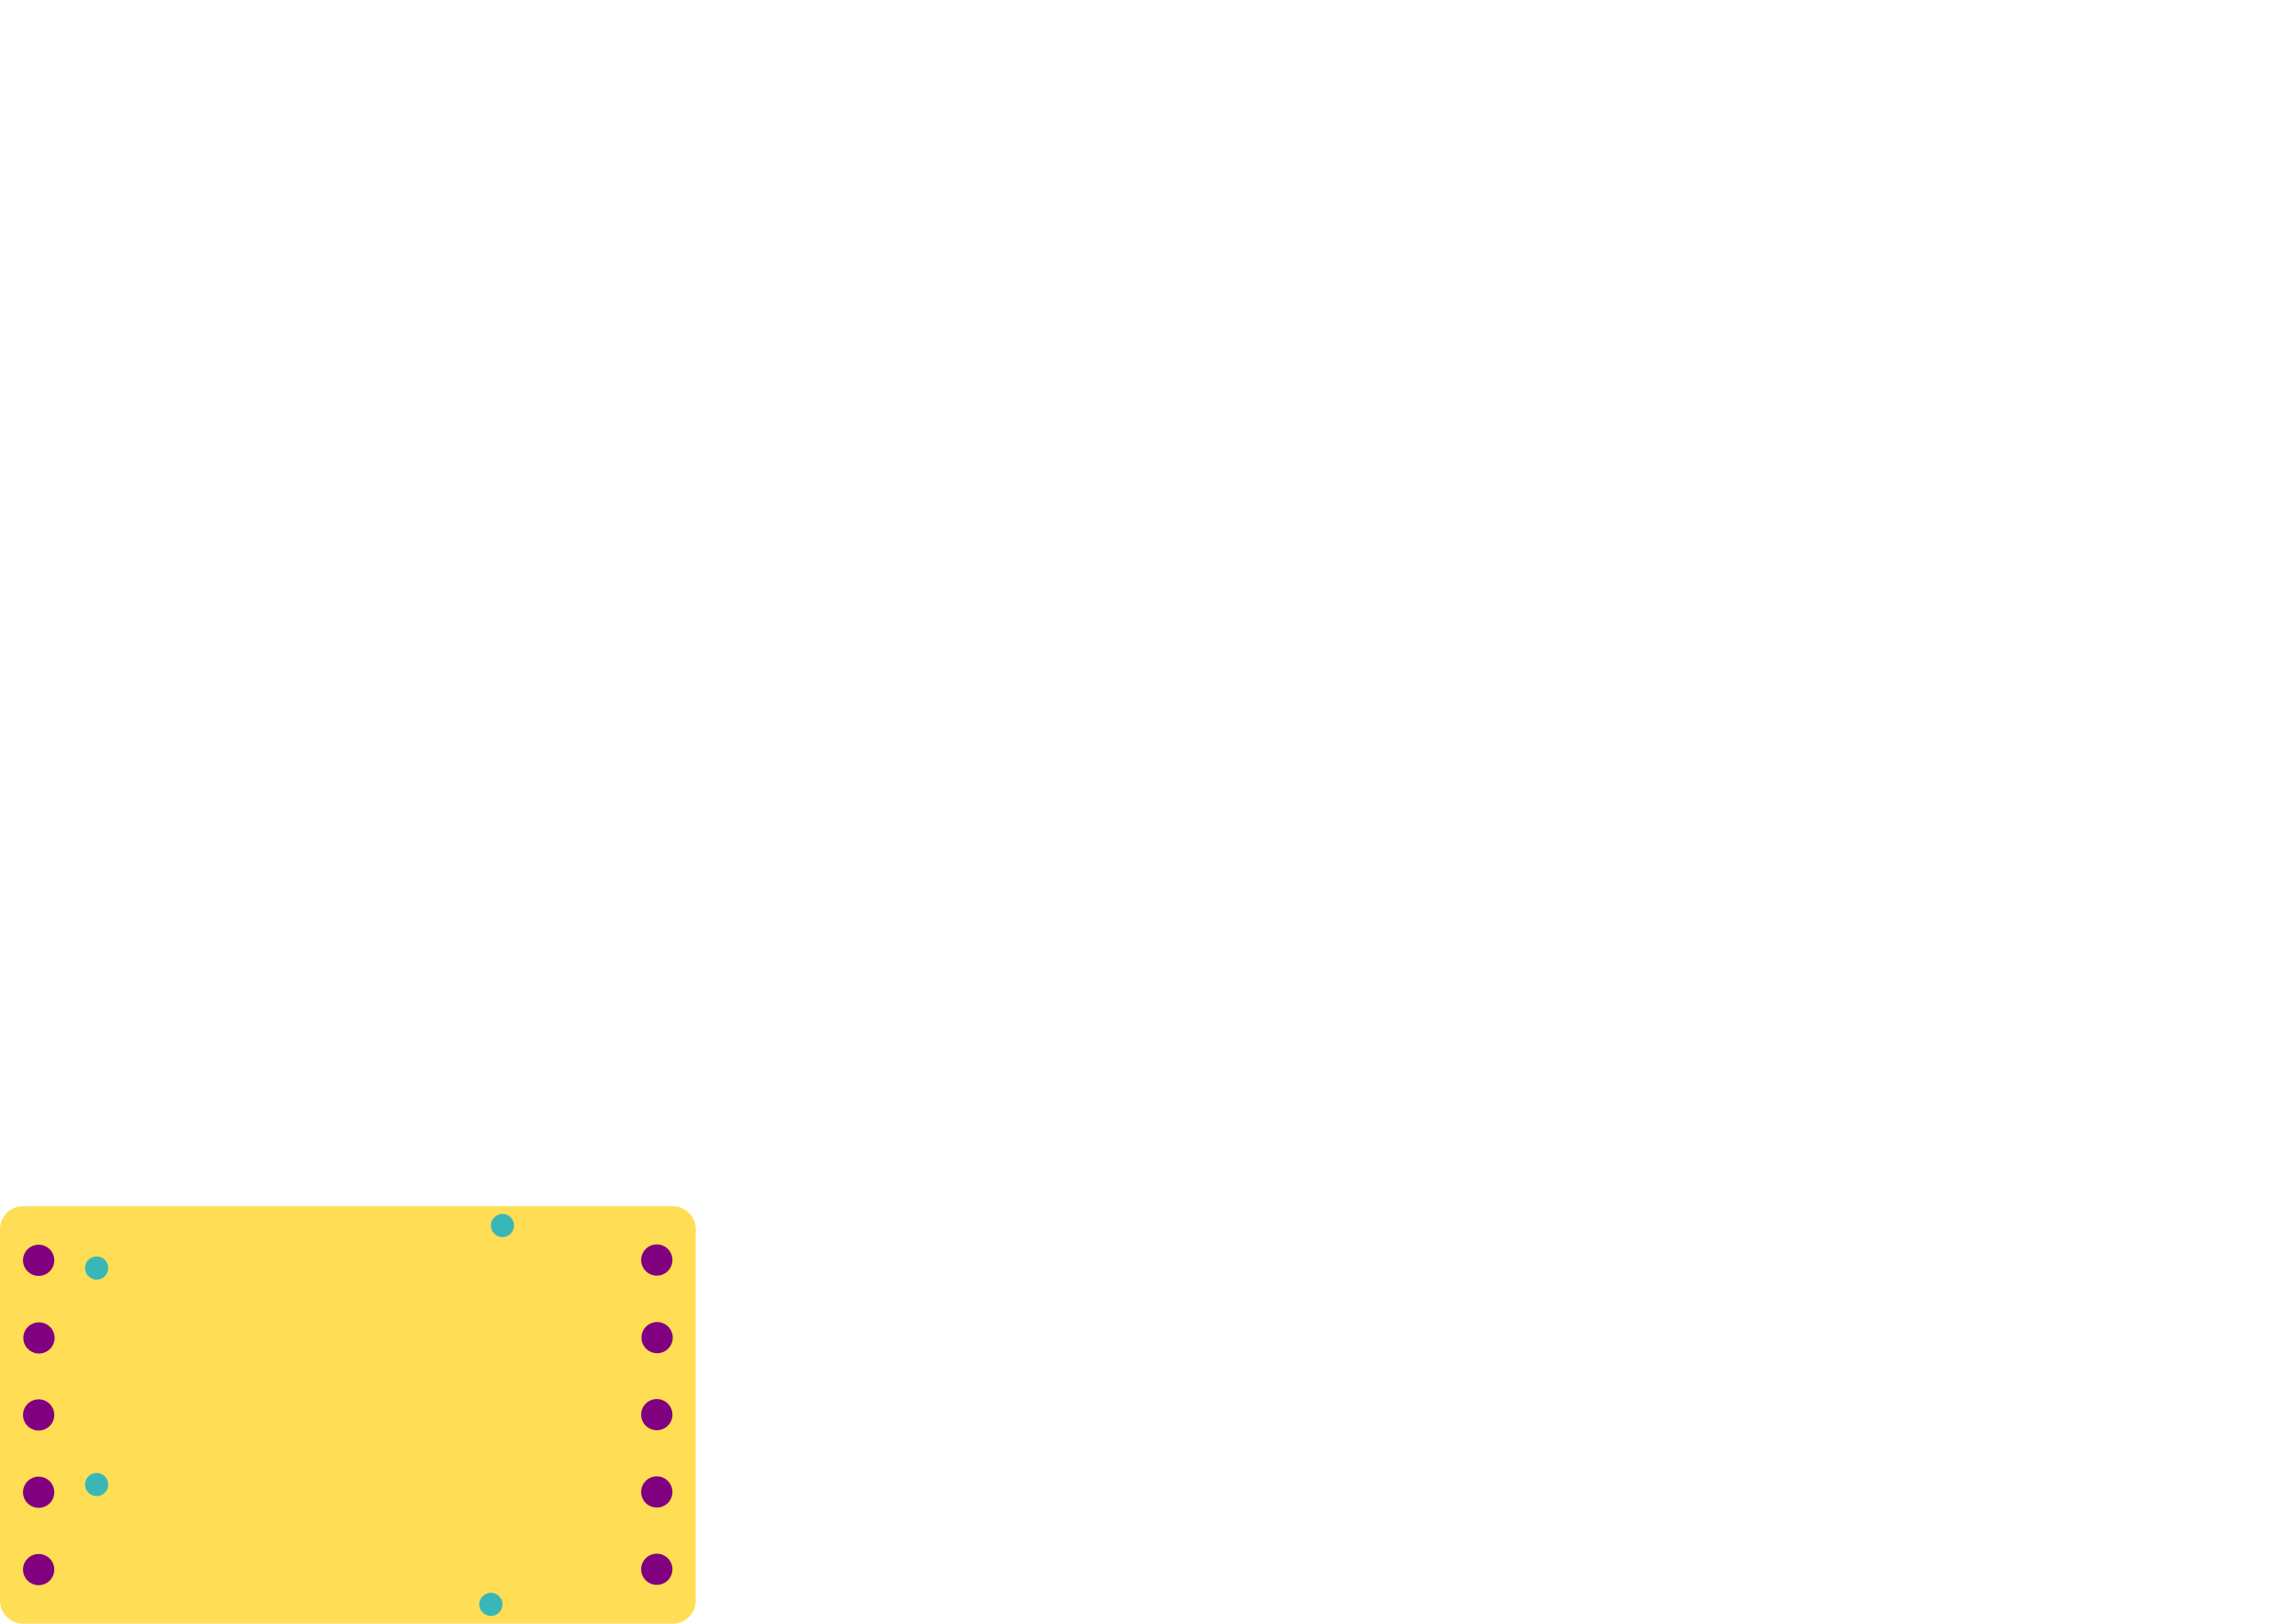
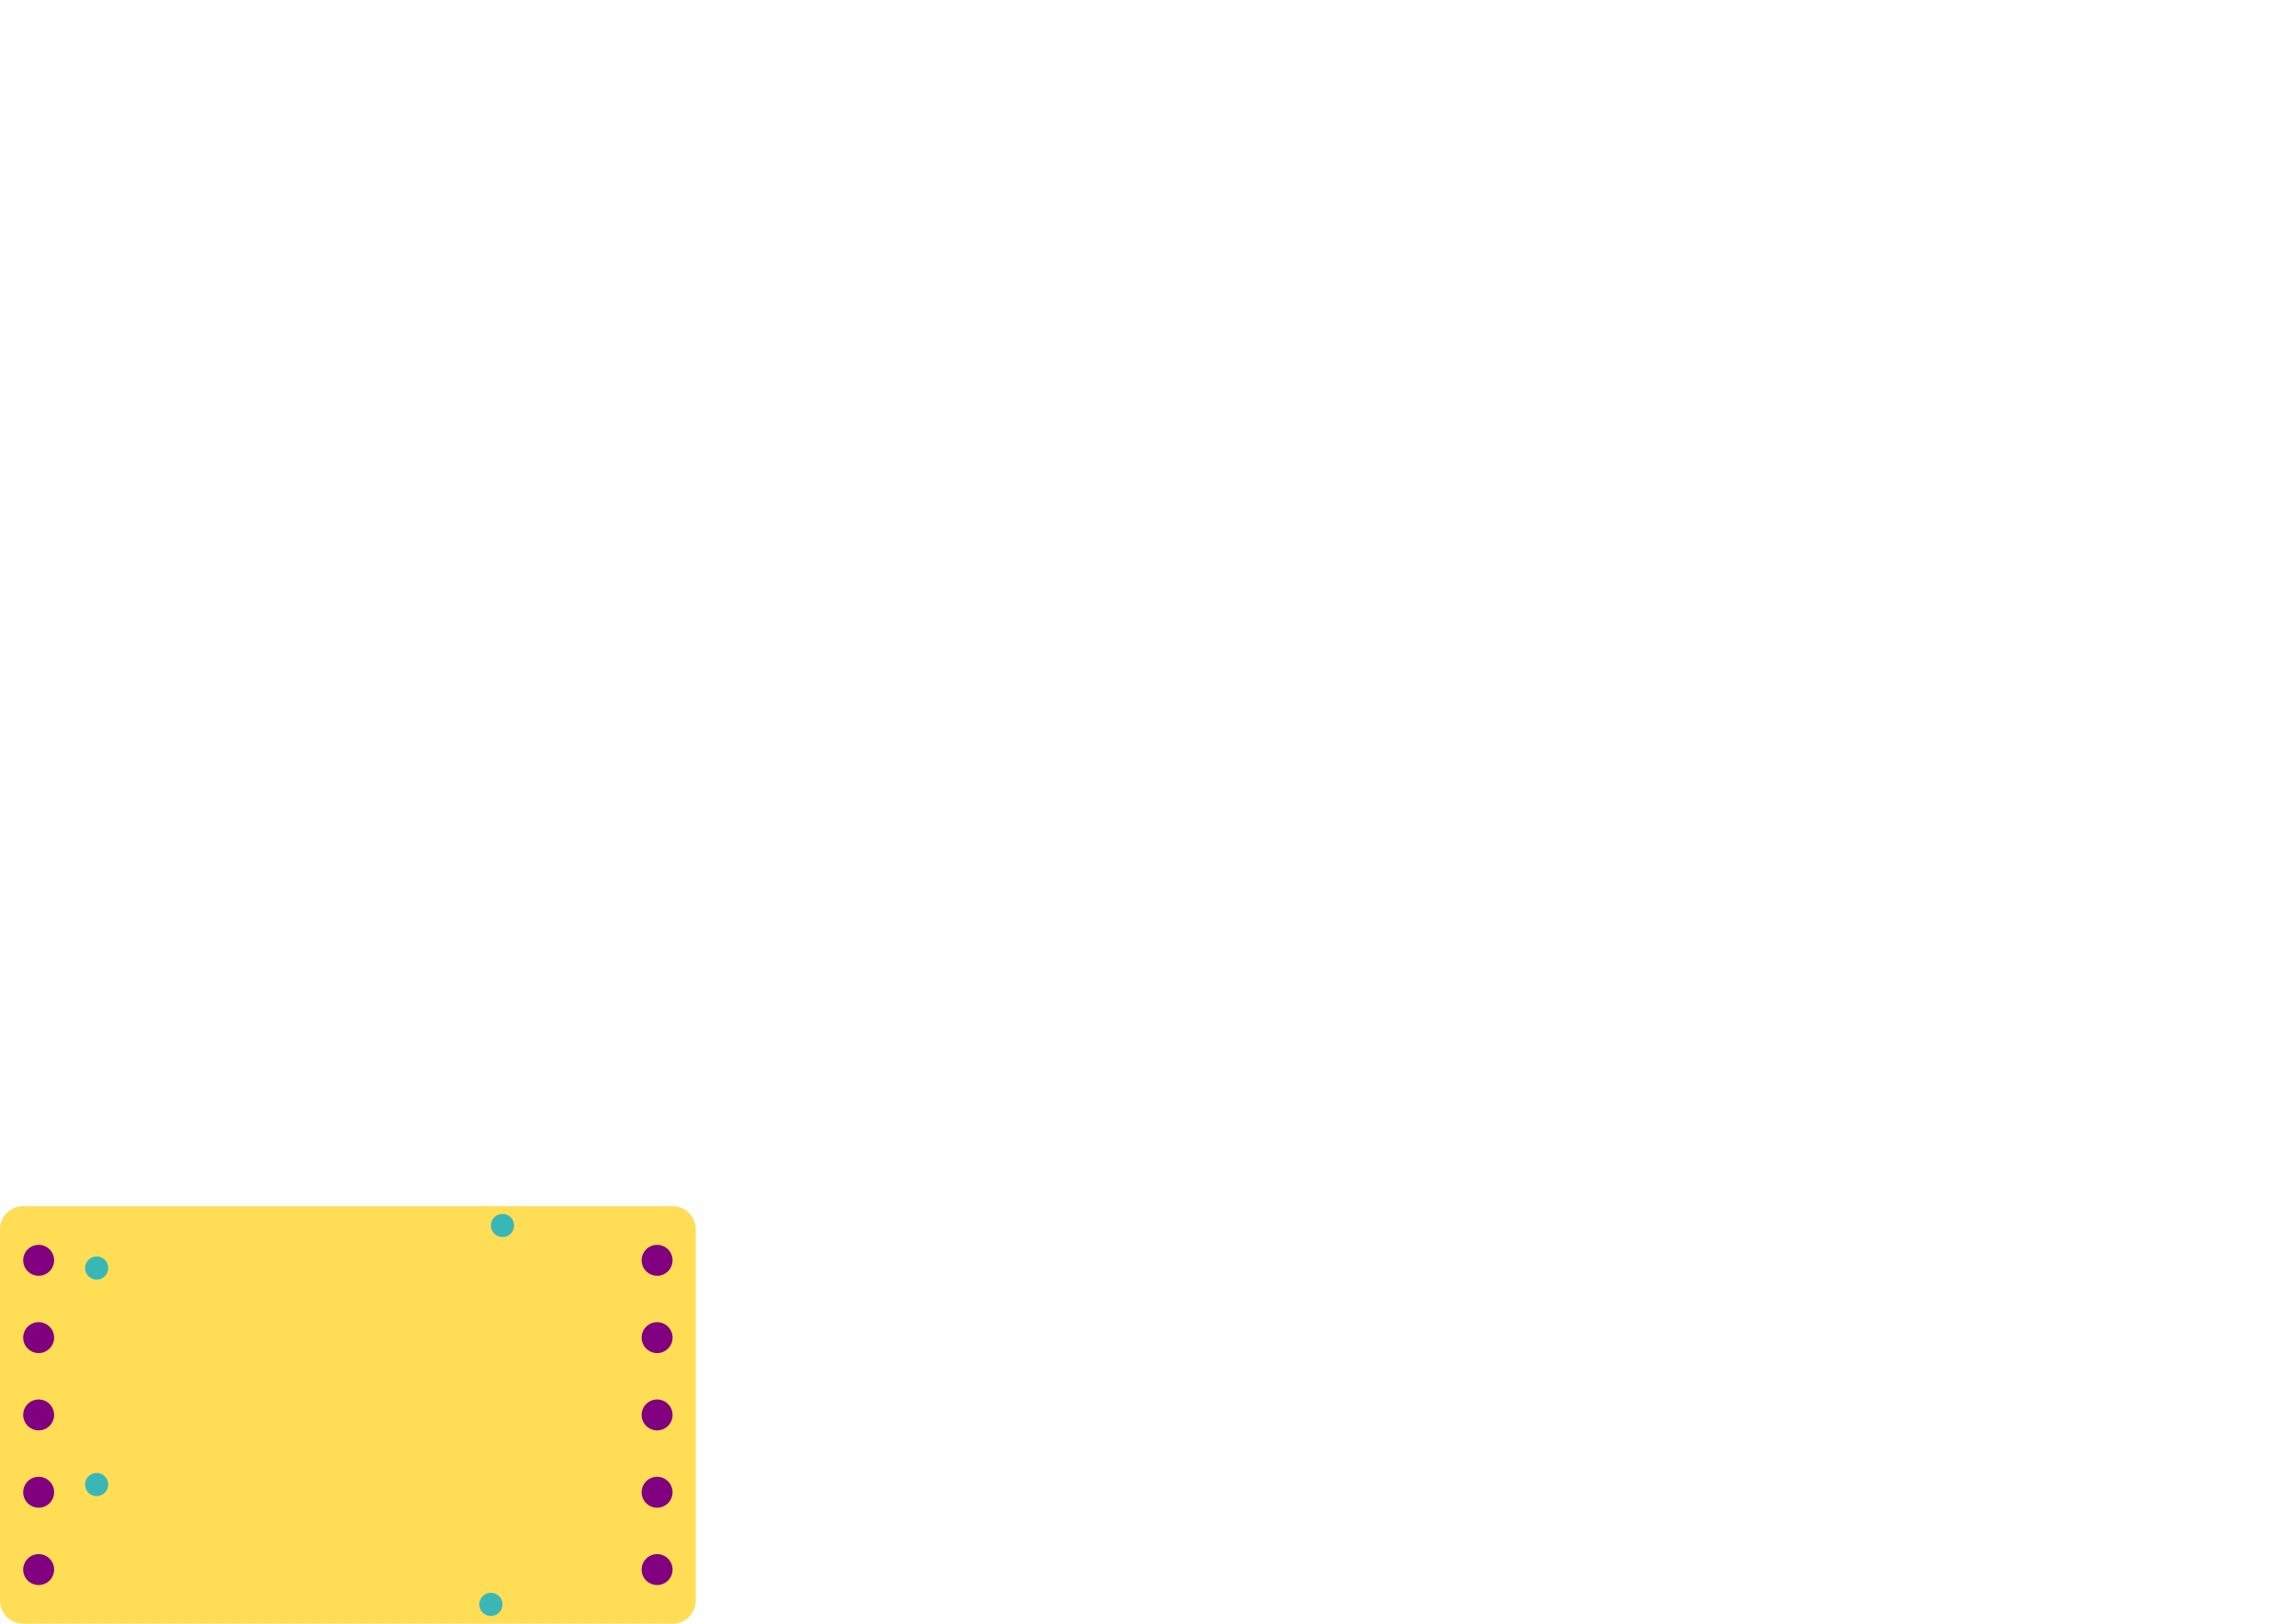
<svg xmlns="http://www.w3.org/2000/svg" width="1052.362" height="744.094" id="svg2" version="1.1">
  <defs id="defs4" />
  <g id="layer1" transform="translate(0,-308.2677)">
    <path style="fill:#ffdd55;fill-opacity:1;stroke:none" d="m 10.63,861.024 297.638,0 c 5.889,0 10.63,4.741 10.63,10.63 l 0,170.079 c 0,5.889 -4.741,10.63 -10.63,10.63 l -297.638,0 C 4.741,1052.362 0,1047.621 0,1041.732 L 0,871.653 c 0,-5.889 4.741,-10.63 10.63,-10.63 z" id="rect2987" />
-     <path style="fill:#800080;fill-opacity:1;stroke:none;stroke-width:1.417;stroke-linecap:round;stroke-linejoin:round;stroke-miterlimit:4;stroke-opacity:1;stroke-dasharray:none" id="path3790" d="m 32.782,574.016 c 0,8.338 -5.952,15.098 -13.294,15.098 -7.342,0 -13.294,-6.76 -13.294,-15.098 0,-8.338 5.952,-15.098 13.294,-15.098 7.342,0 13.294,6.76 13.294,15.098 z" transform="matrix(0.5394141,0,0,0.4735153,7.204331,614.0215)" />
-     <path style="fill:#800080;fill-opacity:1;stroke:none;stroke-width:1.417;stroke-linecap:round;stroke-linejoin:round;stroke-miterlimit:4;stroke-opacity:1;stroke-dasharray:none" id="path3790-1" d="m 32.782,574.016 c 0,8.338 -5.952,15.098 -13.294,15.098 -7.342,0 -13.294,-6.76 -13.294,-15.098 0,-8.338 5.952,-15.098 13.294,-15.098 7.342,0 13.294,6.76 13.294,15.098 z" transform="matrix(0.5394141,0,0,0.4735153,7.346544,649.59)" />
-     <path style="fill:#800080;fill-opacity:1;stroke:none;stroke-width:1.417;stroke-linecap:round;stroke-linejoin:round;stroke-miterlimit:4;stroke-opacity:1;stroke-dasharray:none" id="path3790-1-7" d="m 32.782,574.016 c 0,8.338 -5.952,15.098 -13.294,15.098 -7.342,0 -13.294,-6.76 -13.294,-15.098 0,-8.338 5.952,-15.098 13.294,-15.098 7.342,0 13.294,6.76 13.294,15.098 z" transform="matrix(0.5394141,0,0,0.4735153,7.20433,755.7537)" />
-     <path style="fill:#800080;fill-opacity:1;stroke:none;stroke-width:1.417;stroke-linecap:round;stroke-linejoin:round;stroke-miterlimit:4;stroke-opacity:1;stroke-dasharray:none" id="path3790-1-4" d="m 32.782,574.016 c 0,8.338 -5.952,15.098 -13.294,15.098 -7.342,0 -13.294,-6.76 -13.294,-15.098 0,-8.338 5.952,-15.098 13.294,-15.098 7.342,0 13.294,6.76 13.294,15.098 z" transform="matrix(0.5394141,0,0,0.4735153,7.20433,684.8876)" />
-     <path style="fill:#800080;fill-opacity:1;stroke:none;stroke-width:1.417;stroke-linecap:round;stroke-linejoin:round;stroke-miterlimit:4;stroke-opacity:1;stroke-dasharray:none" id="path3790-1-0" d="m 32.782,574.016 c 0,8.338 -5.952,15.098 -13.294,15.098 -7.342,0 -13.294,-6.76 -13.294,-15.098 0,-8.338 5.952,-15.098 13.294,-15.098 7.342,0 13.294,6.76 13.294,15.098 z" transform="matrix(0.5394141,0,0,0.4735153,7.204331,720.3207)" />
-     <path style="fill:#800080;fill-opacity:1;stroke:none;stroke-width:1.417;stroke-linecap:round;stroke-linejoin:round;stroke-miterlimit:4;stroke-opacity:1;stroke-dasharray:none" id="path3790-5" d="m 32.782,574.016 c 0,8.338 -5.952,15.098 -13.294,15.098 -7.342,0 -13.294,-6.76 -13.294,-15.098 0,-8.338 5.952,-15.098 13.294,-15.098 7.342,0 13.294,6.76 13.294,15.098 z" transform="matrix(0.5394141,0,0,0.4735153,290.5267,613.8861)" />
-     <path style="fill:#800080;fill-opacity:1;stroke:none;stroke-width:1.417;stroke-linecap:round;stroke-linejoin:round;stroke-miterlimit:4;stroke-opacity:1;stroke-dasharray:none" id="path3790-1-5" d="m 32.782,574.016 c 0,8.338 -5.952,15.098 -13.294,15.098 -7.342,0 -13.294,-6.76 -13.294,-15.098 0,-8.338 5.952,-15.098 13.294,-15.098 7.342,0 13.294,6.76 13.294,15.098 z" transform="matrix(0.5394141,0,0,0.4735153,290.6689,649.4545)" />
-     <path style="fill:#800080;fill-opacity:1;stroke:none;stroke-width:1.417;stroke-linecap:round;stroke-linejoin:round;stroke-miterlimit:4;stroke-opacity:1;stroke-dasharray:none" id="path3790-1-7-1" d="m 32.782,574.016 c 0,8.338 -5.952,15.098 -13.294,15.098 -7.342,0 -13.294,-6.76 -13.294,-15.098 0,-8.338 5.952,-15.098 13.294,-15.098 7.342,0 13.294,6.76 13.294,15.098 z" transform="matrix(0.5394141,0,0,0.4735153,290.5267,755.6183)" />
-     <path style="fill:#800080;fill-opacity:1;stroke:none;stroke-width:1.417;stroke-linecap:round;stroke-linejoin:round;stroke-miterlimit:4;stroke-opacity:1;stroke-dasharray:none" id="path3790-1-4-7" d="m 32.782,574.016 c 0,8.338 -5.952,15.098 -13.294,15.098 -7.342,0 -13.294,-6.76 -13.294,-15.098 0,-8.338 5.952,-15.098 13.294,-15.098 7.342,0 13.294,6.76 13.294,15.098 z" transform="matrix(0.5394141,0,0,0.4735153,290.5267,684.7522)" />
-     <path style="fill:#800080;fill-opacity:1;stroke:none;stroke-width:1.417;stroke-linecap:round;stroke-linejoin:round;stroke-miterlimit:4;stroke-opacity:1;stroke-dasharray:none" id="path3790-1-0-1" d="m 32.782,574.016 c 0,8.338 -5.952,15.098 -13.294,15.098 -7.342,0 -13.294,-6.76 -13.294,-15.098 0,-8.338 5.952,-15.098 13.294,-15.098 7.342,0 13.294,6.76 13.294,15.098 z" transform="matrix(0.5394141,0,0,0.4735153,290.5267,720.1853)" />
+     <path style="fill:#800080;fill-opacity:1;stroke:none" id="path3790" d="m 32.782,574.016 c 0,8.338 -5.952,15.098 -13.294,15.098 -7.342,0 -13.294,-6.76 -13.294,-15.098 0,-8.338 5.952,-15.098 13.294,-15.098 7.342,0 13.294,6.76 13.294,15.098 z" transform="matrix(0.5330837,0,0,0.4693759,7.327699,616.3976)" />
+     <path style="fill:#800080;fill-opacity:1;stroke:none" id="path3790-1" d="m 32.782,574.016 c 0,8.338 -5.952,15.098 -13.294,15.098 -7.342,0 -13.294,-6.76 -13.294,-15.098 0,-8.338 5.952,-15.098 13.294,-15.098 7.342,0 13.294,6.76 13.294,15.098 z" transform="matrix(0.5330837,0,0,0.4693759,7.327699,651.8306)" />
+     <path style="fill:#800080;fill-opacity:1;stroke:none" id="path3790-1-7" d="m 32.782,574.016 c 0,8.338 -5.952,15.098 -13.294,15.098 -7.342,0 -13.294,-6.76 -13.294,-15.098 0,-8.338 5.952,-15.098 13.294,-15.098 7.342,0 13.294,6.76 13.294,15.098 z" transform="matrix(0.5330837,0,0,0.4693759,7.327699,758.1298)" />
+     <path style="fill:#800080;fill-opacity:1;stroke:none" id="path3790-1-4" d="m 32.782,574.016 c 0,8.338 -5.952,15.098 -13.294,15.098 -7.342,0 -13.294,-6.76 -13.294,-15.098 0,-8.338 5.952,-15.098 13.294,-15.098 7.342,0 13.294,6.76 13.294,15.098 z" transform="matrix(0.5330837,0,0,0.4693759,7.327699,687.2637)" />
+     <path style="fill:#800080;fill-opacity:1;stroke:none" id="path3790-1-0" d="m 32.782,574.016 c 0,8.338 -5.952,15.098 -13.294,15.098 -7.342,0 -13.294,-6.76 -13.294,-15.098 0,-8.338 5.952,-15.098 13.294,-15.098 7.342,0 13.294,6.76 13.294,15.098 z" transform="matrix(0.5330837,0,0,0.4693759,7.327699,722.6968)" />
+     <path style="fill:#800080;fill-opacity:1;stroke:none" id="path3790-5" d="m 32.782,574.016 c 0,8.338 -5.952,15.098 -13.294,15.098 -7.342,0 -13.294,-6.76 -13.294,-15.098 0,-8.338 5.952,-15.098 13.294,-15.098 7.342,0 13.294,6.76 13.294,15.098 z" transform="matrix(0.5330837,0,0,0.4693759,290.7923,616.3976)" />
+     <path style="fill:#800080;fill-opacity:1;stroke:none" id="path3790-1-5" d="m 32.782,574.016 c 0,8.338 -5.952,15.098 -13.294,15.098 -7.342,0 -13.294,-6.76 -13.294,-15.098 0,-8.338 5.952,-15.098 13.294,-15.098 7.342,0 13.294,6.76 13.294,15.098 z" transform="matrix(0.5330837,0,0,0.4693759,290.7923,651.8306)" />
+     <path style="fill:#800080;fill-opacity:1;stroke:none" id="path3790-1-7-1" d="m 32.782,574.016 c 0,8.338 -5.952,15.098 -13.294,15.098 -7.342,0 -13.294,-6.76 -13.294,-15.098 0,-8.338 5.952,-15.098 13.294,-15.098 7.342,0 13.294,6.76 13.294,15.098 z" transform="matrix(0.5330837,0,0,0.4693759,290.7923,758.1298)" />
+     <path style="fill:#800080;fill-opacity:1;stroke:none" id="path3790-1-4-7" d="m 32.782,574.016 c 0,8.338 -5.952,15.098 -13.294,15.098 -7.342,0 -13.294,-6.76 -13.294,-15.098 0,-8.338 5.952,-15.098 13.294,-15.098 7.342,0 13.294,6.76 13.294,15.098 z" transform="matrix(0.5330837,0,0,0.4693759,290.7923,687.2637)" />
+     <path style="fill:#800080;fill-opacity:1;stroke:none" id="path3790-1-0-1" d="m 32.782,574.016 c 0,8.338 -5.952,15.098 -13.294,15.098 -7.342,0 -13.294,-6.76 -13.294,-15.098 0,-8.338 5.952,-15.098 13.294,-15.098 7.342,0 13.294,6.76 13.294,15.098 z" transform="matrix(0.5330837,0,0,0.4693759,290.7923,722.6968)" />
    <path style="fill:#39b7b7;fill-opacity:1;stroke:#502d16;stroke-width:0;stroke-linecap:round;stroke-linejoin:round;stroke-miterlimit:4;stroke-opacity:1;stroke-dasharray:none" id="path3933" d="m 49.606,574.016 c 0,1.957 -1.586,3.543 -3.543,3.543 -1.957,0 -3.543,-1.586 -3.543,-3.543 0,-1.957 1.586,-3.543 3.543,-3.543 1.957,0 3.543,1.586 3.543,3.543 z" transform="matrix(1.5,0,0,1.5,-24.80315,28.3464)" />
    <path style="fill:#39b7b7;fill-opacity:1;stroke:#502d16;stroke-width:0;stroke-linecap:round;stroke-linejoin:round;stroke-miterlimit:4;stroke-opacity:1;stroke-dasharray:none" id="path3933-1" d="m 49.606,574.016 c 0,1.957 -1.586,3.543 -3.543,3.543 -1.957,0 -3.543,-1.586 -3.543,-3.543 0,-1.957 1.586,-3.543 3.543,-3.543 1.957,0 3.543,1.586 3.543,3.543 z" transform="matrix(1.5,0,0,1.5,-24.80315,127.559)" />
    <path style="fill:#39b7b7;fill-opacity:1;stroke:#502d16;stroke-width:0;stroke-linecap:round;stroke-linejoin:round;stroke-miterlimit:4;stroke-opacity:1;stroke-dasharray:none" id="path3933-5" d="m 49.606,574.016 c 0,1.957 -1.586,3.543 -3.543,3.543 -1.957,0 -3.543,-1.586 -3.543,-3.543 0,-1.957 1.586,-3.543 3.543,-3.543 1.957,0 3.543,1.586 3.543,3.543 z" transform="matrix(1.5,0,0,1.5,161.2205,8.858207)" />
    <path style="fill:#39b7b7;fill-opacity:1;stroke:#502d16;stroke-width:0;stroke-linecap:round;stroke-linejoin:round;stroke-miterlimit:4;stroke-opacity:1;stroke-dasharray:none" id="path3933-5-2" d="m 49.606,574.016 c 0,1.957 -1.586,3.543 -3.543,3.543 -1.957,0 -3.543,-1.586 -3.543,-3.543 0,-1.957 1.586,-3.543 3.543,-3.543 1.957,0 3.543,1.586 3.543,3.543 z" transform="matrix(1.5,0,0,1.5,155.9055,182.4803)" />
  </g>
</svg>
